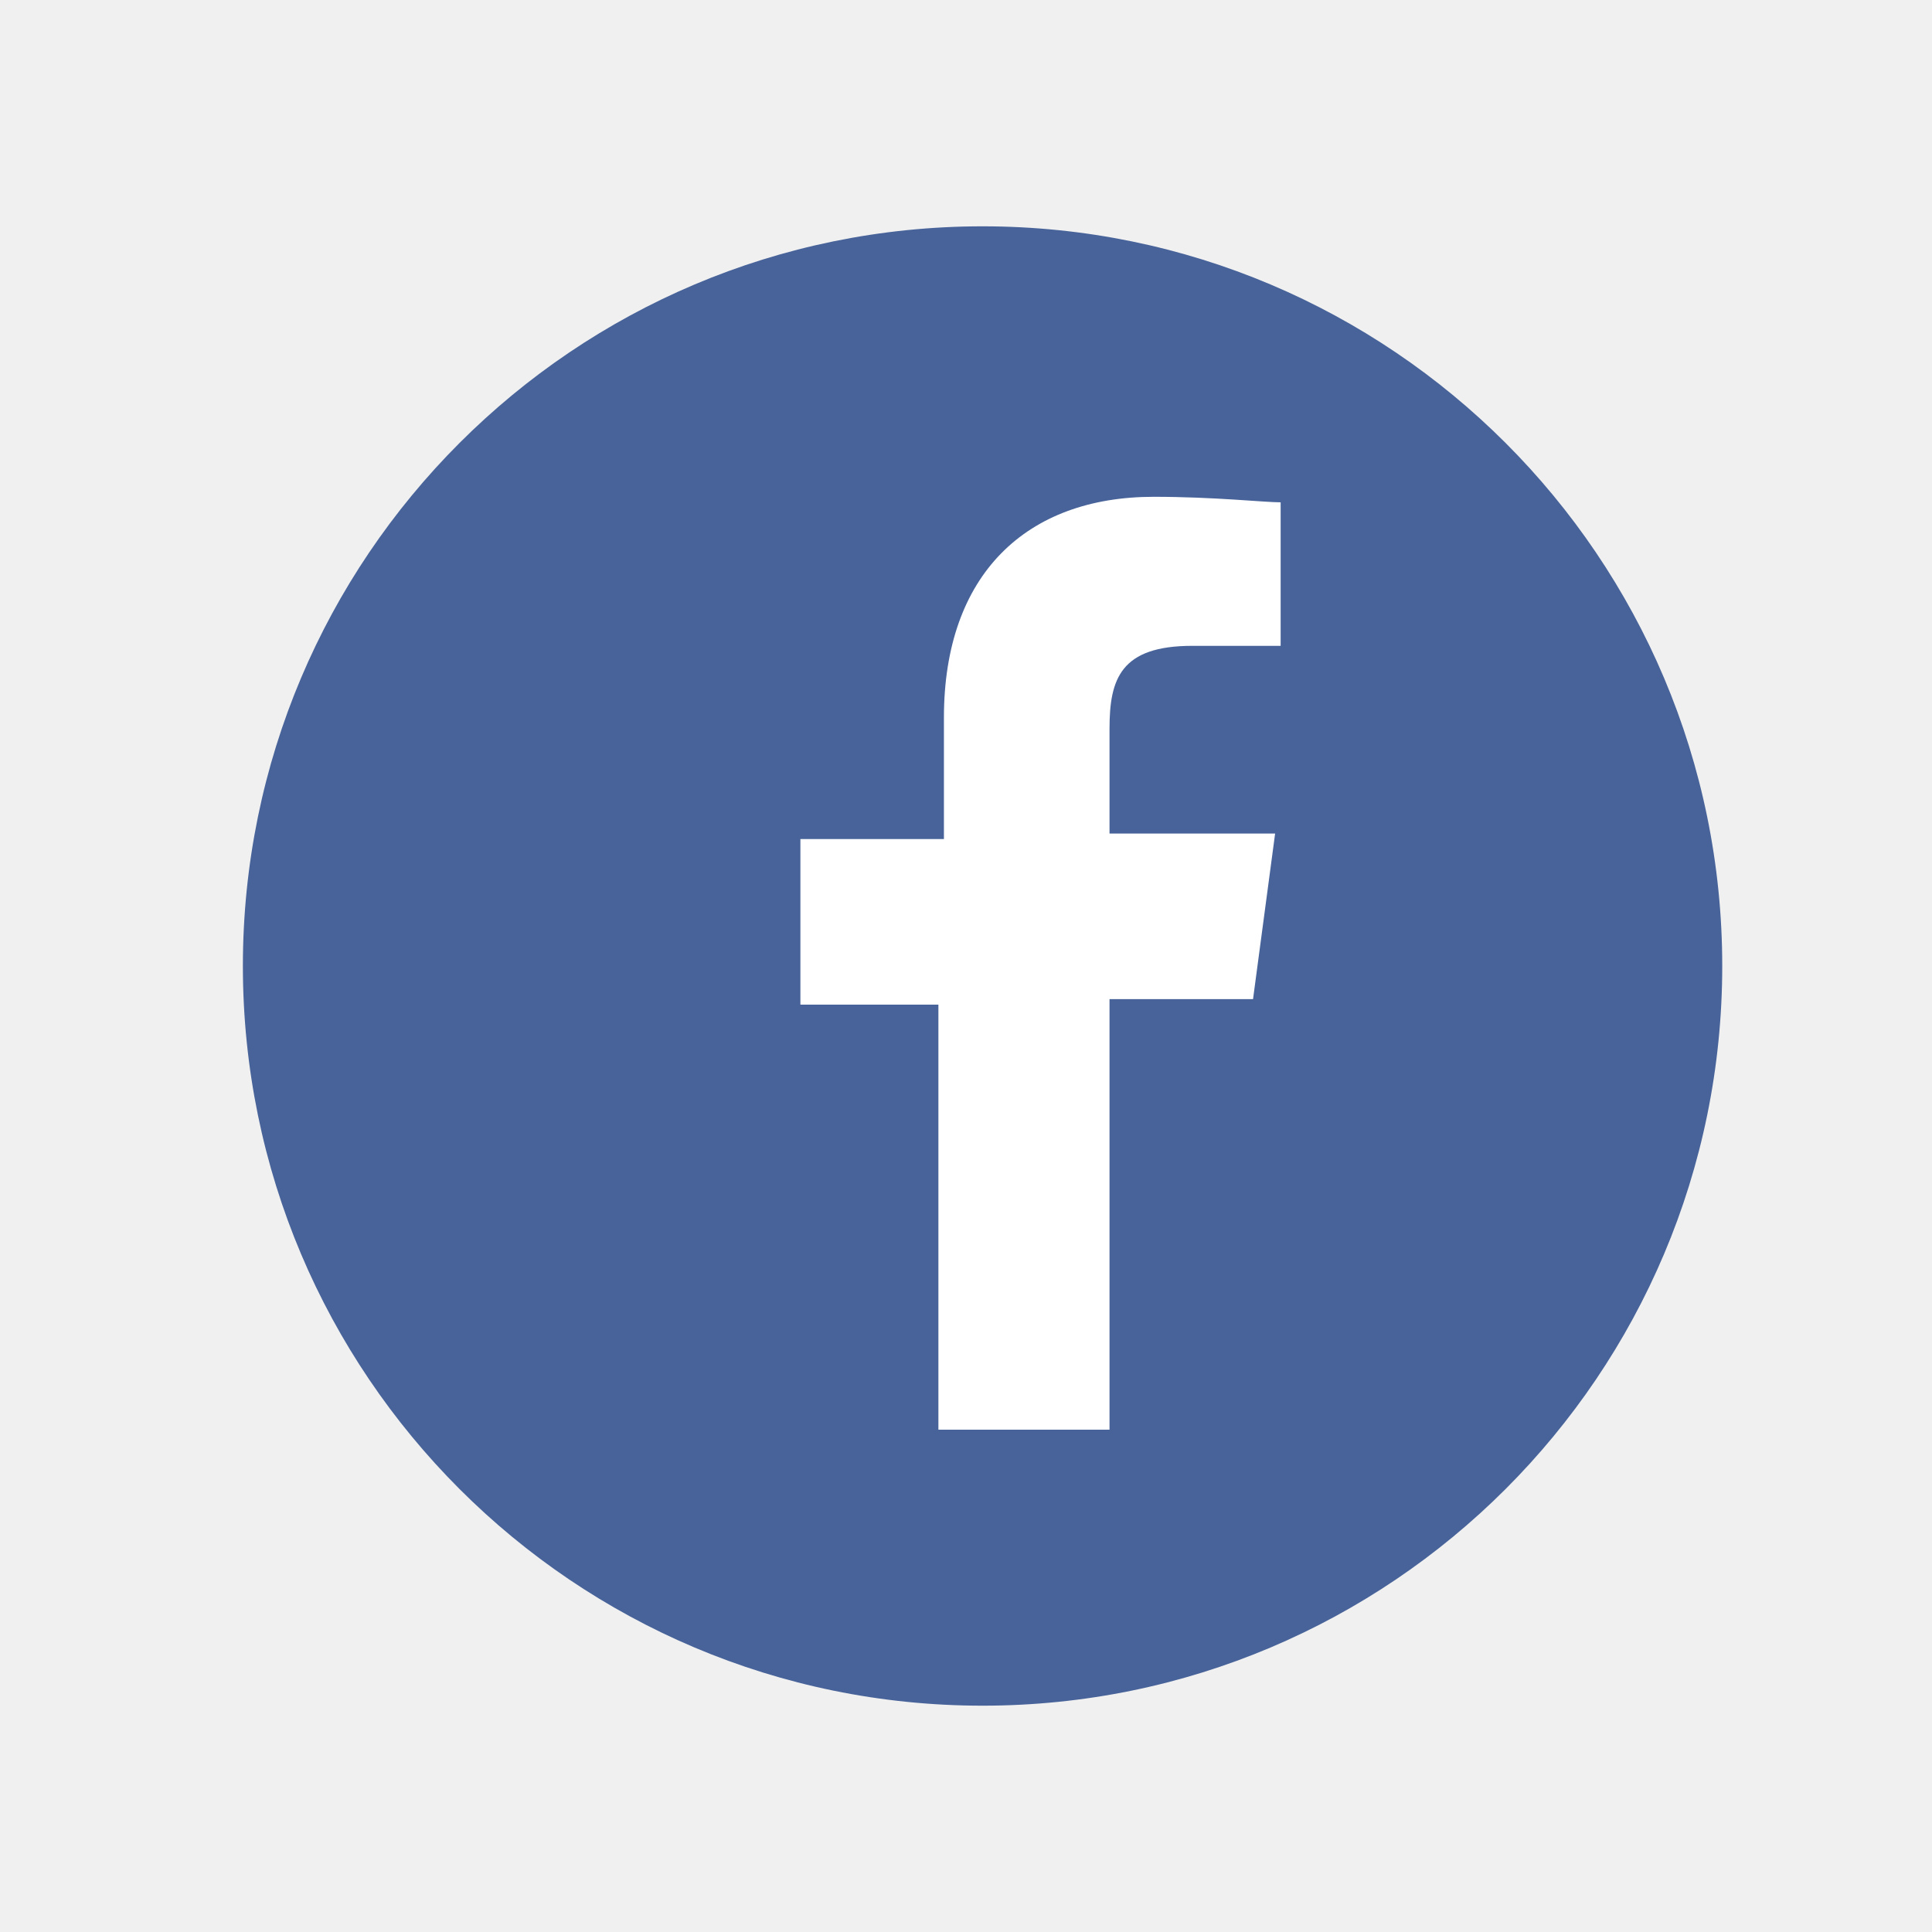
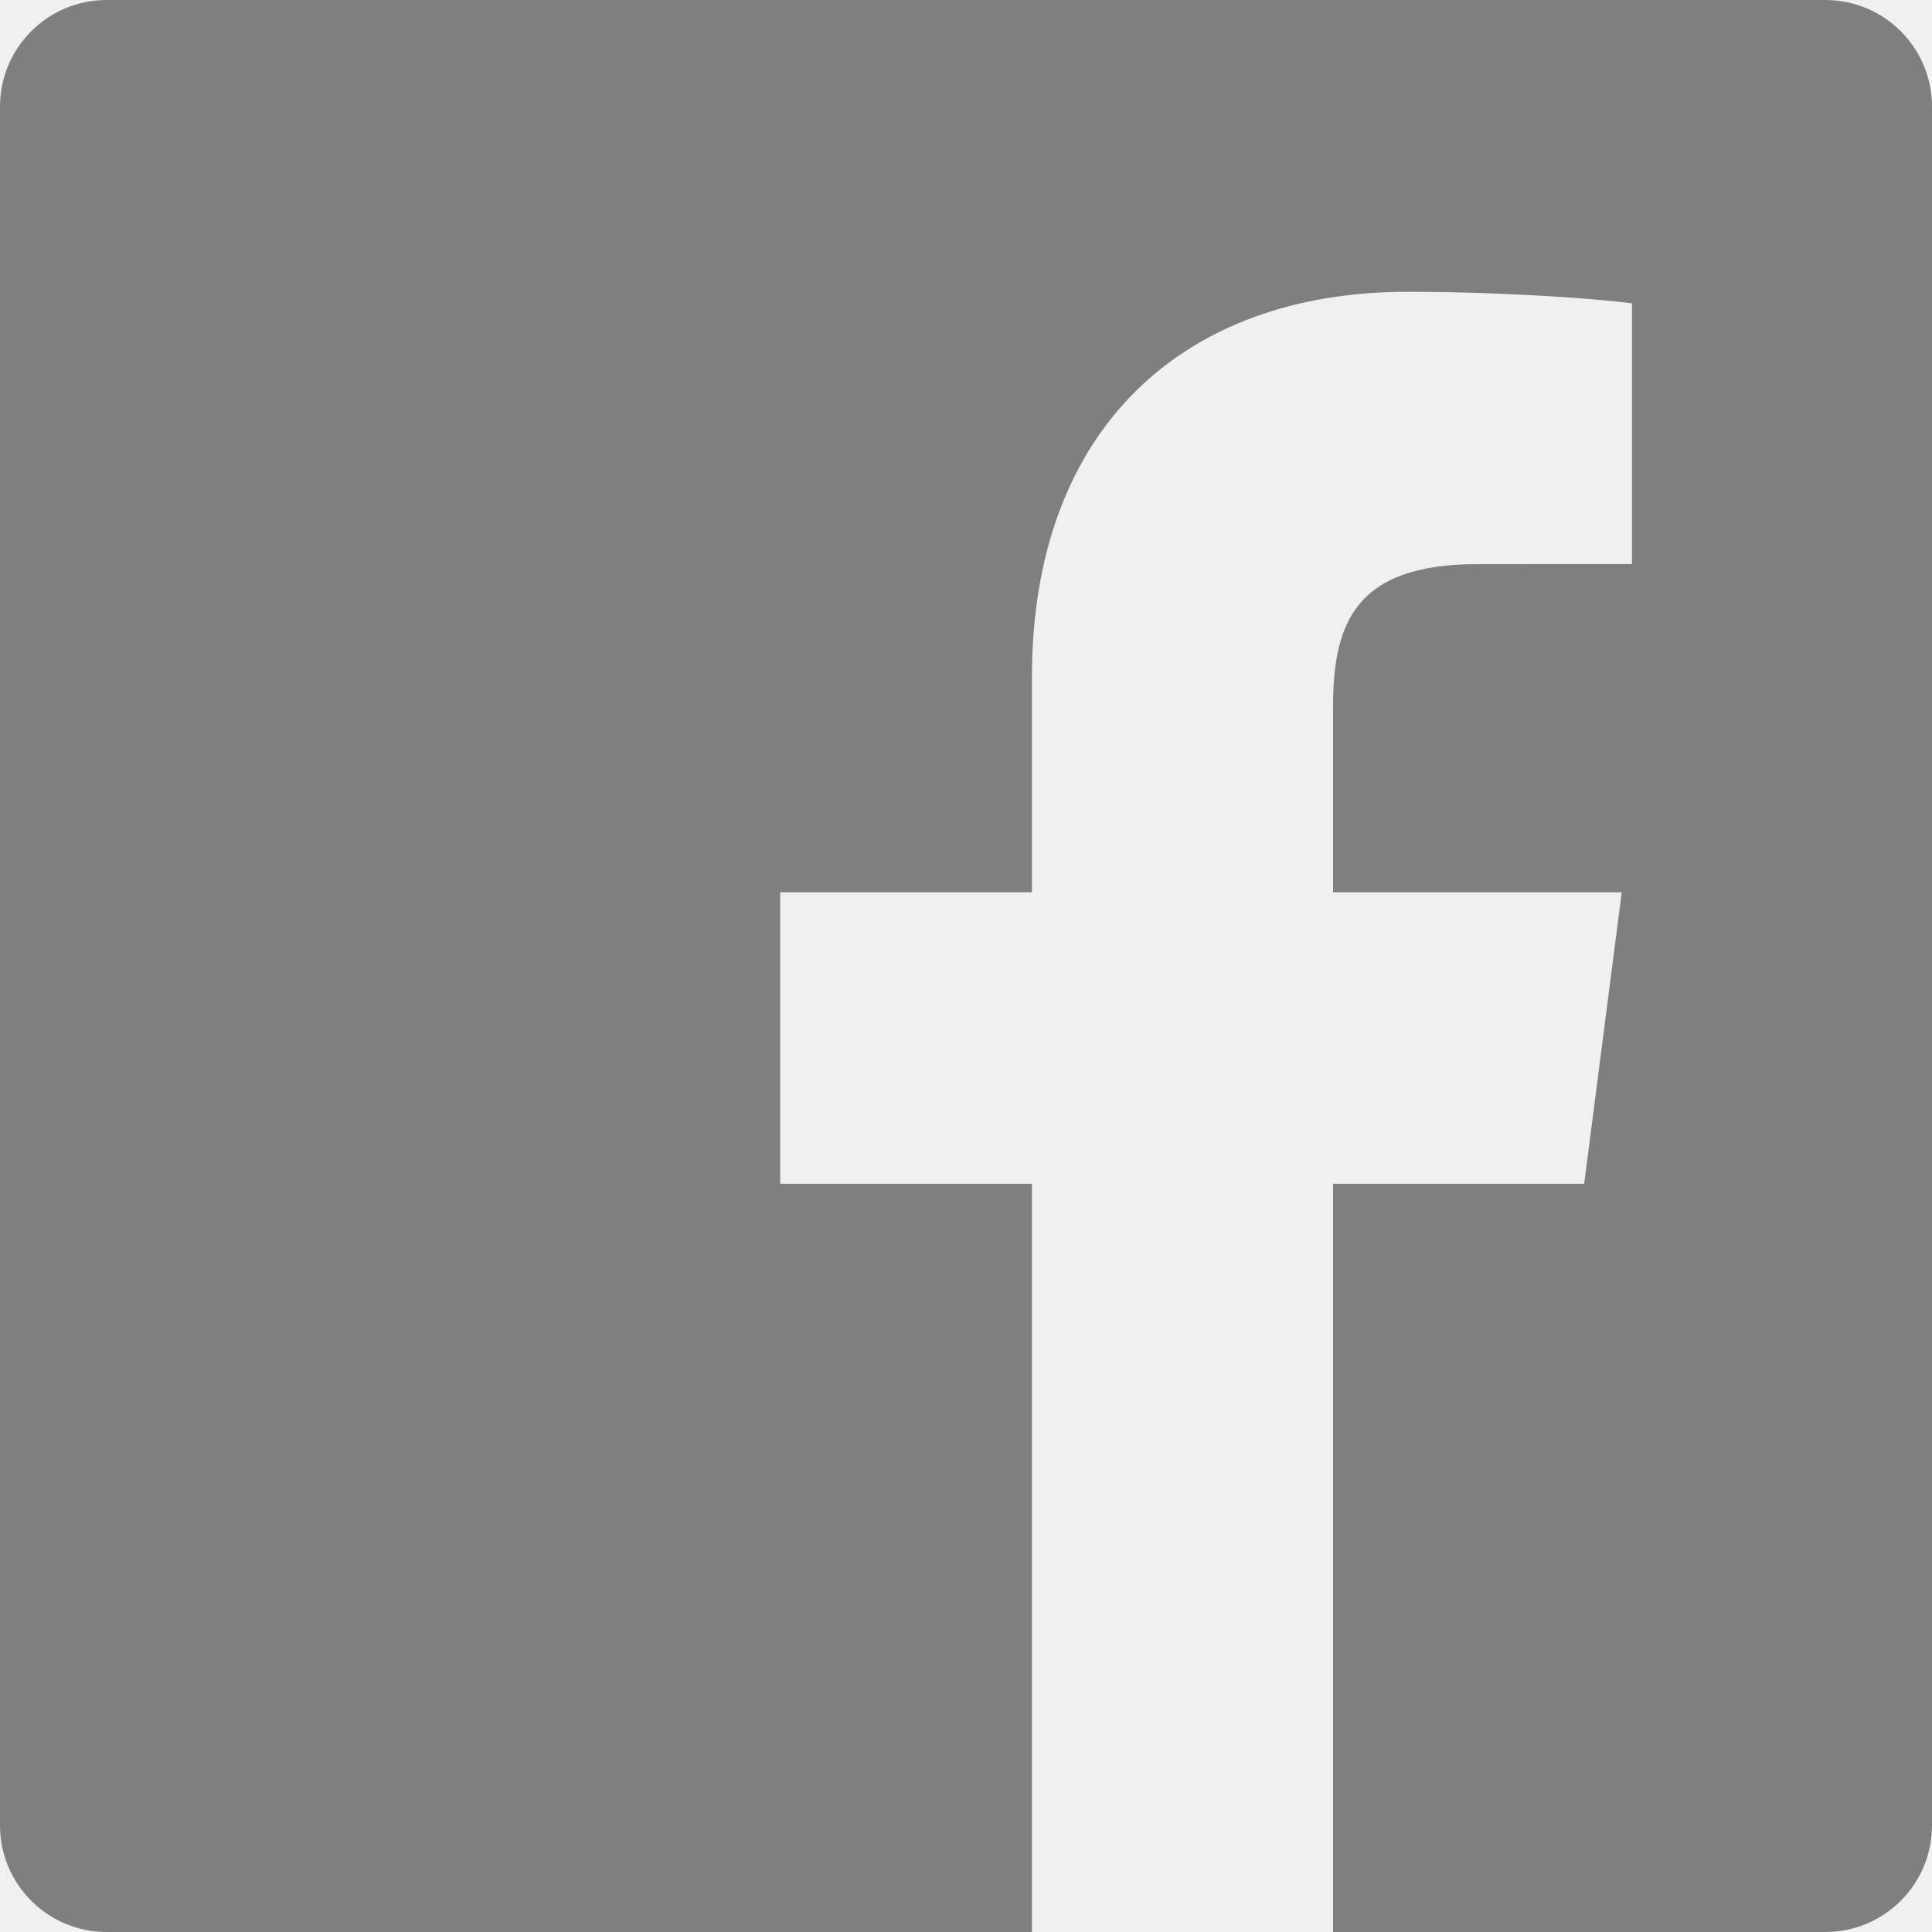
- <svg xmlns="http://www.w3.org/2000/svg" version="1.1" x="0px" y="0px" viewBox="0 0 35 35" style="enable-background:new 0 0 35 35;" xml:space="preserve">
-   <style type="text/css">
- 	.st0{display:none;}
- 	.st1{display:inline;}
- 	.st2{fill:#FFFFFF;}
- 	.st3{fill:#666674;}
- 	.st4{fill:none;stroke:#666674;stroke-miterlimit:10;}
- 	.st5{fill:none;stroke:#666674;stroke-width:3;stroke-miterlimit:10;}
- 	.st6{opacity:0.35;fill:#666674;}
- 	.st7{fill:#C3000B;}
- 	.st8{fill:#E20012;}
- 	.st9{fill:none;stroke:#666674;stroke-linecap:round;stroke-linejoin:round;stroke-miterlimit:10;}
- 	.st10{fill:#39AD4A;}
- 	.st11{fill:#476399;}
- 	.st12{fill:#41A6DC;}
- 	.st13{fill:#C6000B;}
- 	.st14{fill:#231815;}
- 	.st15{fill:#DAE1E5;}
- 	.st16{fill:none;stroke:#000000;stroke-miterlimit:10;}
- 	.st17{fill:none;stroke:#C94223;stroke-miterlimit:10;}
- 	.st18{fill:#C94223;}
- 	.st19{fill:#363484;}
- 	.st20{fill:none;stroke:#FFFFFF;stroke-miterlimit:10;}
- </style>
-   <g id="圖層_2" class="st0">
- </g>
-   <g id="圖層_1">
-     <g>
-       <circle class="st11" cx="17.8" cy="17.5" r="13.4" />
-       <path class="st2" d="M20.1,25.8v-7.7h2.6l0.4-3h-3v-1.9c0-0.9,0.2-1.5,1.5-1.5l1.6,0V9.1c-0.3,0-1.2-0.1-2.3-0.1    c-2.3,0-3.8,1.4-3.8,4v2.2h-2.6v3H17v7.7H20.1z" />
+ <svg xmlns="http://www.w3.org/2000/svg" width="24px" height="24px" viewBox="0 0 24 24" version="1.1">
+   <defs />
+   <g id="Tablet" stroke="none" stroke-width="1" fill="none" fill-rule="evenodd">
+     <g id="Article-–-Tablet" transform="translate(-106, -291)" fill="#7F7F7F">
+       <g id="Share" transform="translate(106, 291)">
+         <path d="M1.325,24 C0.593,24 0,23.407 0,22.675 L0,1.325 C0,0.593 0.593,0 1.325,0 L22.675,0 C23.407,0 24,0.593 24,1.325 L24,22.675 C24,23.407 23.407,24 22.675,24 L16.56,24 L16.56,14.706 L19.679,14.706 L20.146,11.084 L16.56,11.084 L16.56,8.771 C16.56,7.723 16.851,7.008 18.355,7.008 L20.273,7.007 L20.273,3.768 C19.941,3.723 18.802,3.625 17.478,3.625 C14.712,3.625 12.819,5.313 12.819,8.413 L12.819,11.084 L9.692,11.084 L9.692,14.706 L12.819,14.706 L12.819,24 L1.325,24 Z" id="icon-share-facebook" />
+       </g>
    </g>
  </g>
-   <g id="圖層_3" class="st0">
- </g>
</svg>
